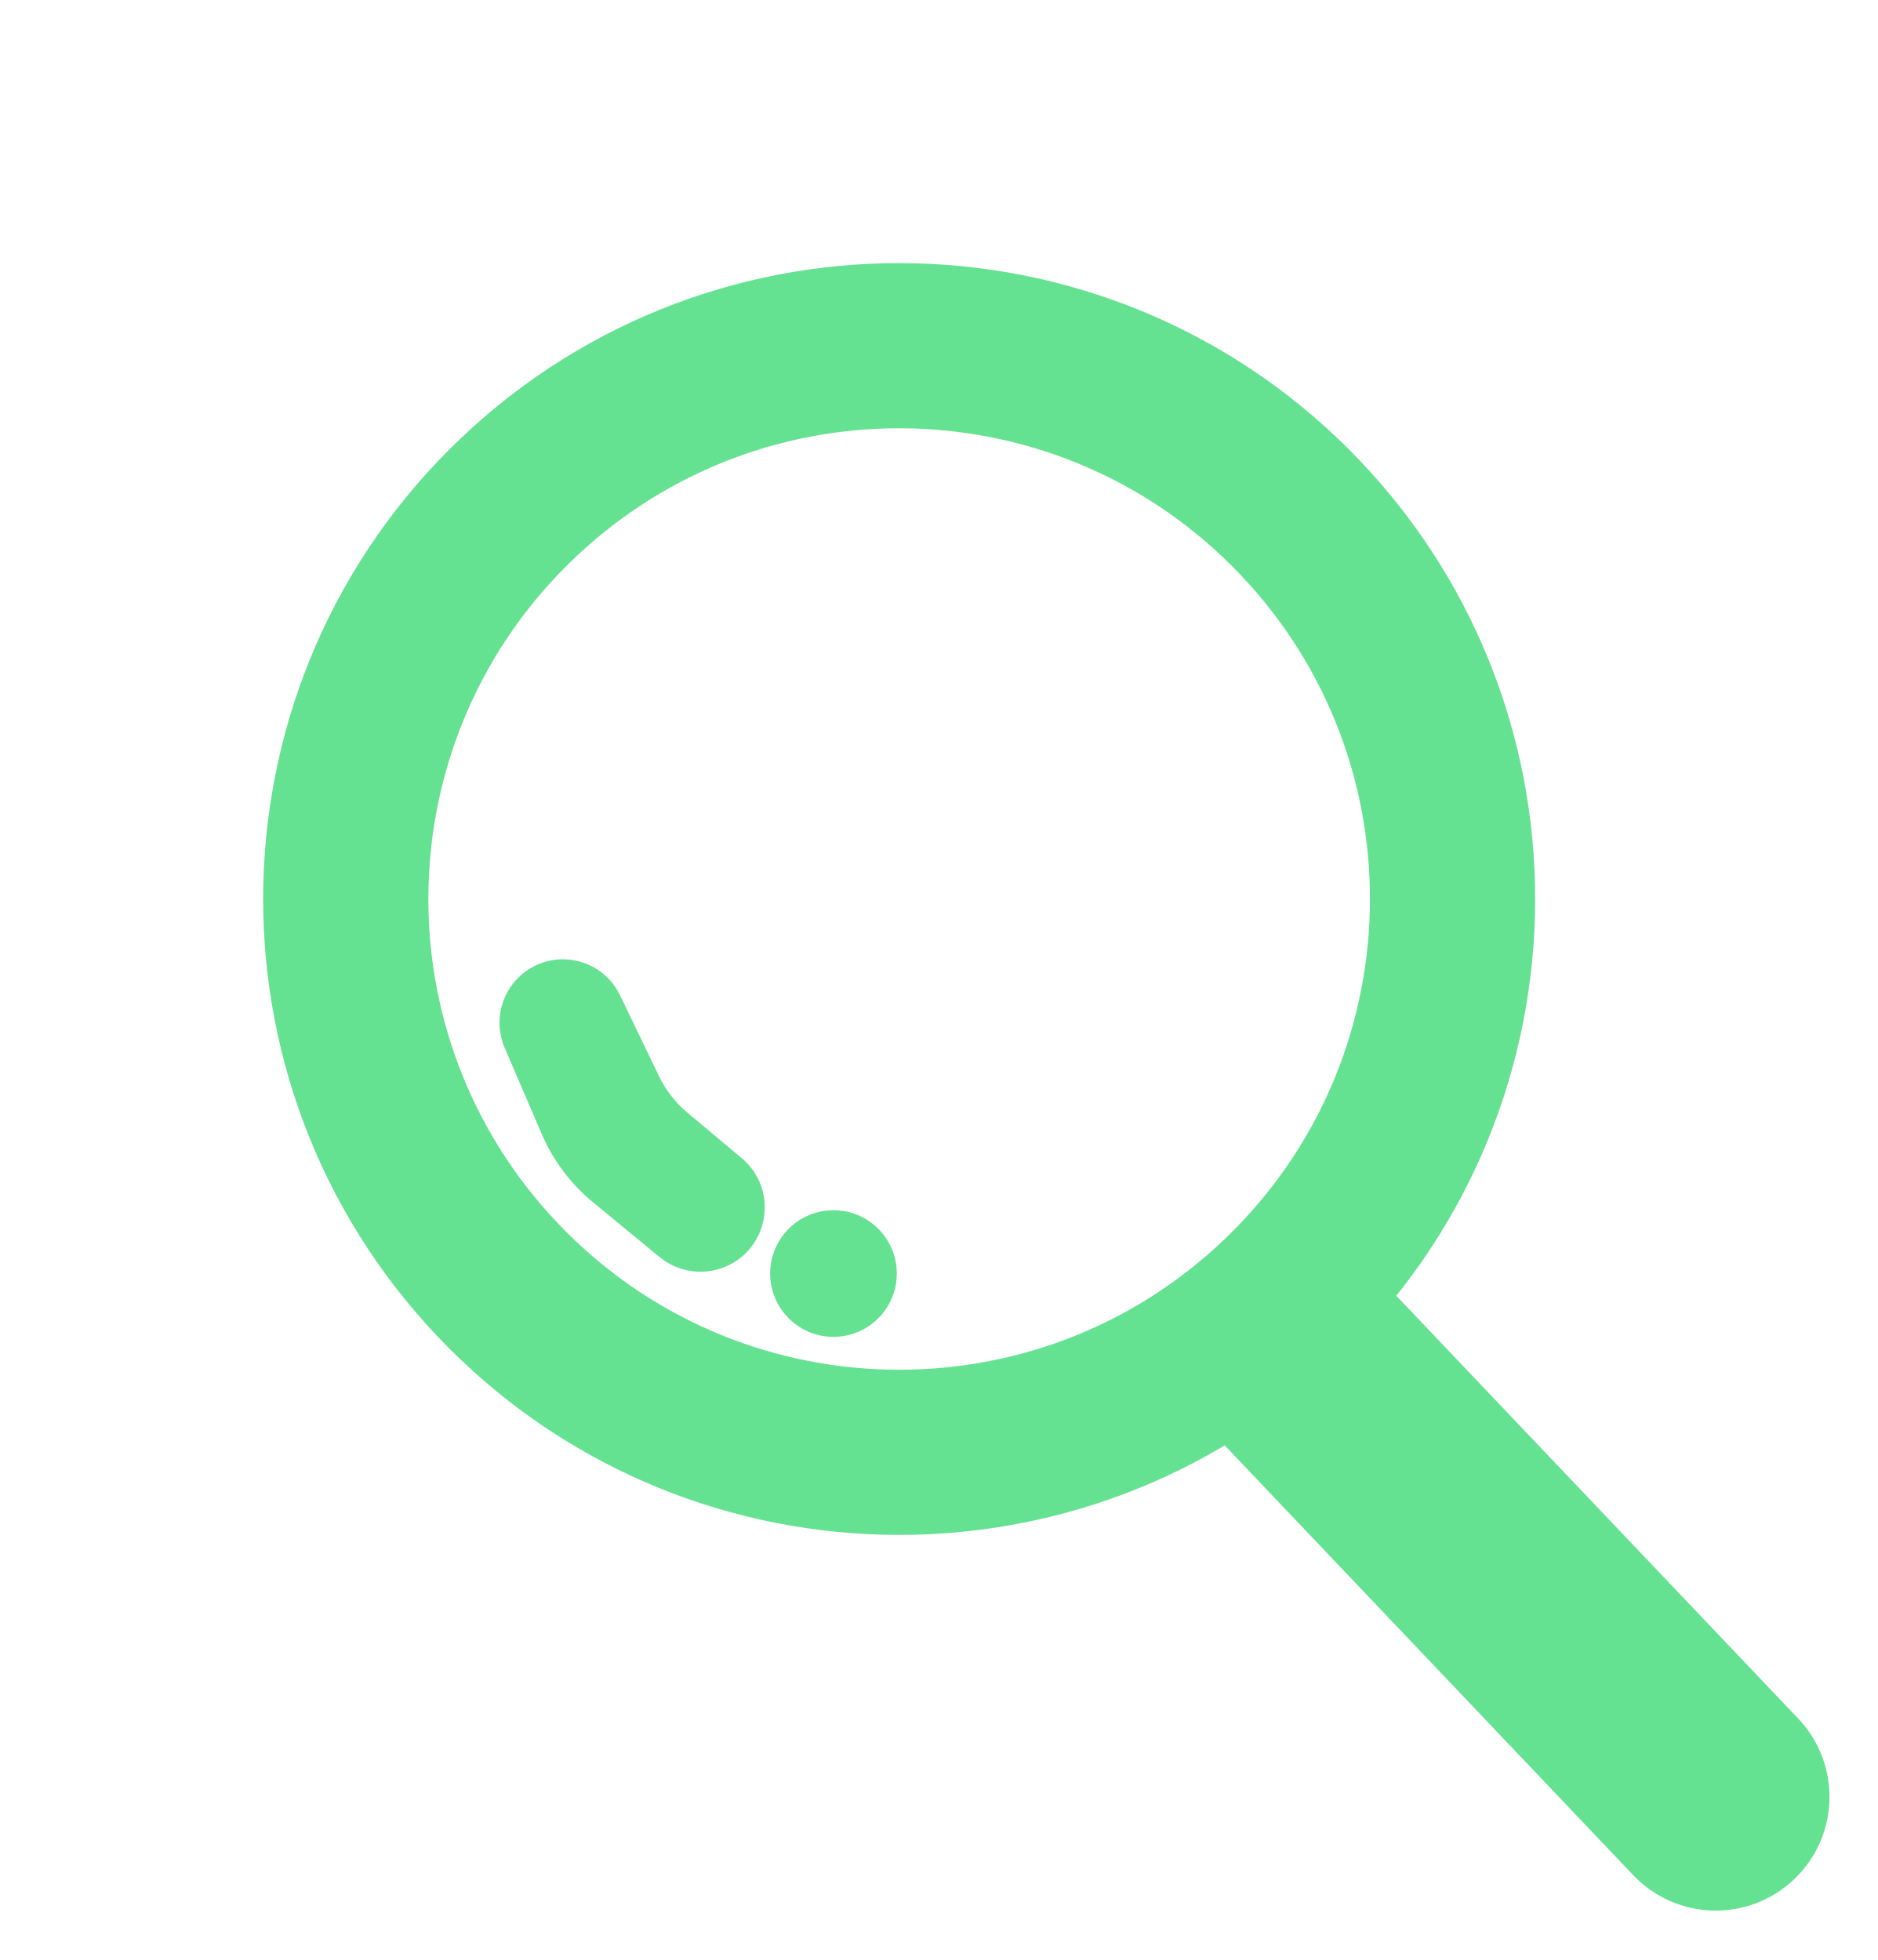
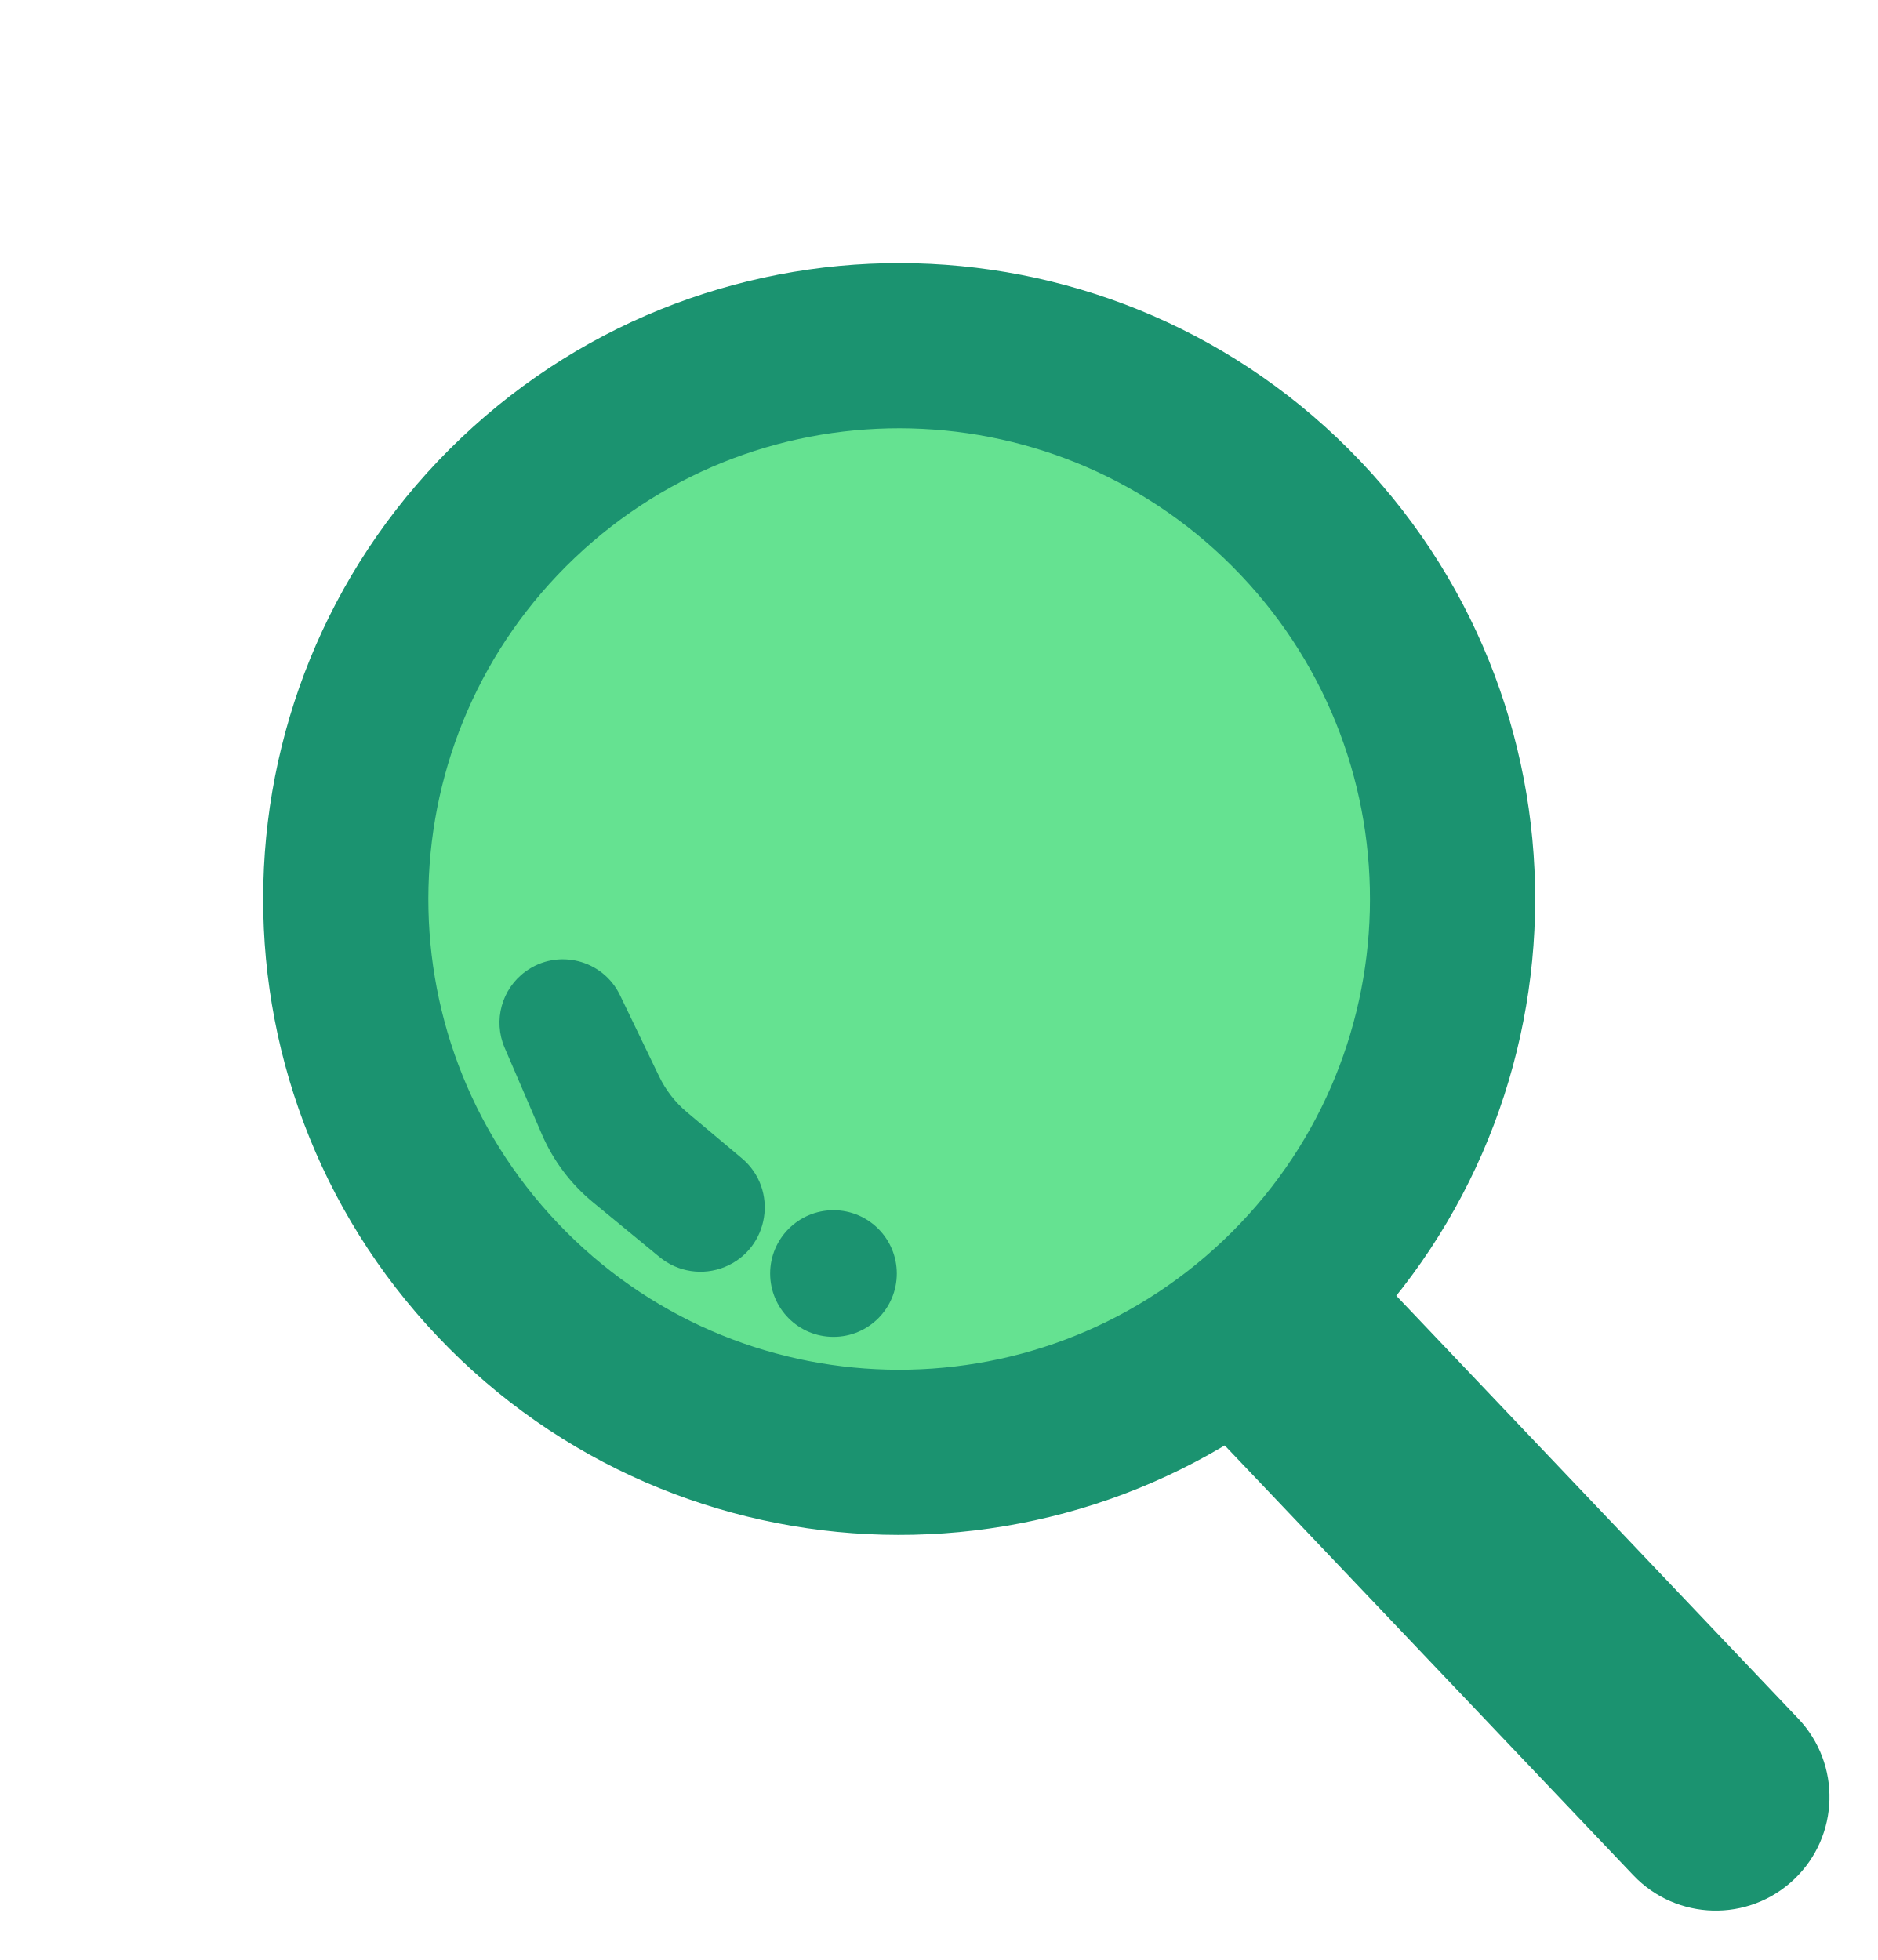
<svg xmlns="http://www.w3.org/2000/svg" width="341" height="356" viewBox="0 0 341 356" fill="none">
-   <circle cx="163.289" cy="163.289" r="100.5" transform="rotate(-43.5436 163.289 163.289)" stroke="#65E291" stroke-width="30" />
-   <path d="M208.861 248.275L238.806 219.815L326.555 312.144C334.414 320.412 334.082 333.487 325.813 341.345V341.345C317.544 349.204 304.47 348.872 296.611 340.603L208.861 248.275Z" fill="#65E291" />
-   <circle cx="151.361" cy="231.315" r="11.5" fill="#65E291" />
-   <path d="M91.644 190.304C89.524 185.37 91.097 179.625 95.434 176.459V176.459C101.243 172.219 109.474 174.282 112.595 180.762L119.708 195.528C120.908 198.02 122.625 200.229 124.744 202.009L134.709 210.374C141.437 216.023 139.749 226.8 131.616 230.121V230.121C127.643 231.743 123.101 231.055 119.787 228.329L107.701 218.386C103.645 215.05 100.448 210.792 98.375 205.967L91.644 190.304Z" fill="#65E291" />
+   <ellipse cx="161.5" cy="162" rx="95.5" ry="89" fill="#65E291" />
+   <circle cx="163.289" cy="163.289" r="100.5" transform="rotate(-43.5436 163.289 163.289)" stroke="#1B9370" stroke-width="30" />
+   <path d="M208.861 248.275L238.806 219.815L326.555 312.144C334.414 320.412 334.082 333.487 325.813 341.345V341.345C317.544 349.204 304.47 348.872 296.611 340.603L208.861 248.275Z" fill="#1B9370" />
+   <circle cx="151.361" cy="231.315" r="11.5" fill="#1B9370" />
+   <path d="M91.644 190.304C89.524 185.37 91.097 179.625 95.434 176.459V176.459C101.243 172.219 109.474 174.282 112.595 180.762L119.708 195.528C120.908 198.02 122.625 200.229 124.744 202.009L134.709 210.374C141.437 216.023 139.749 226.8 131.616 230.121V230.121C127.643 231.743 123.101 231.055 119.787 228.329L107.701 218.386C103.645 215.05 100.448 210.792 98.375 205.967L91.644 190.304Z" fill="#1B9370" />
</svg>
